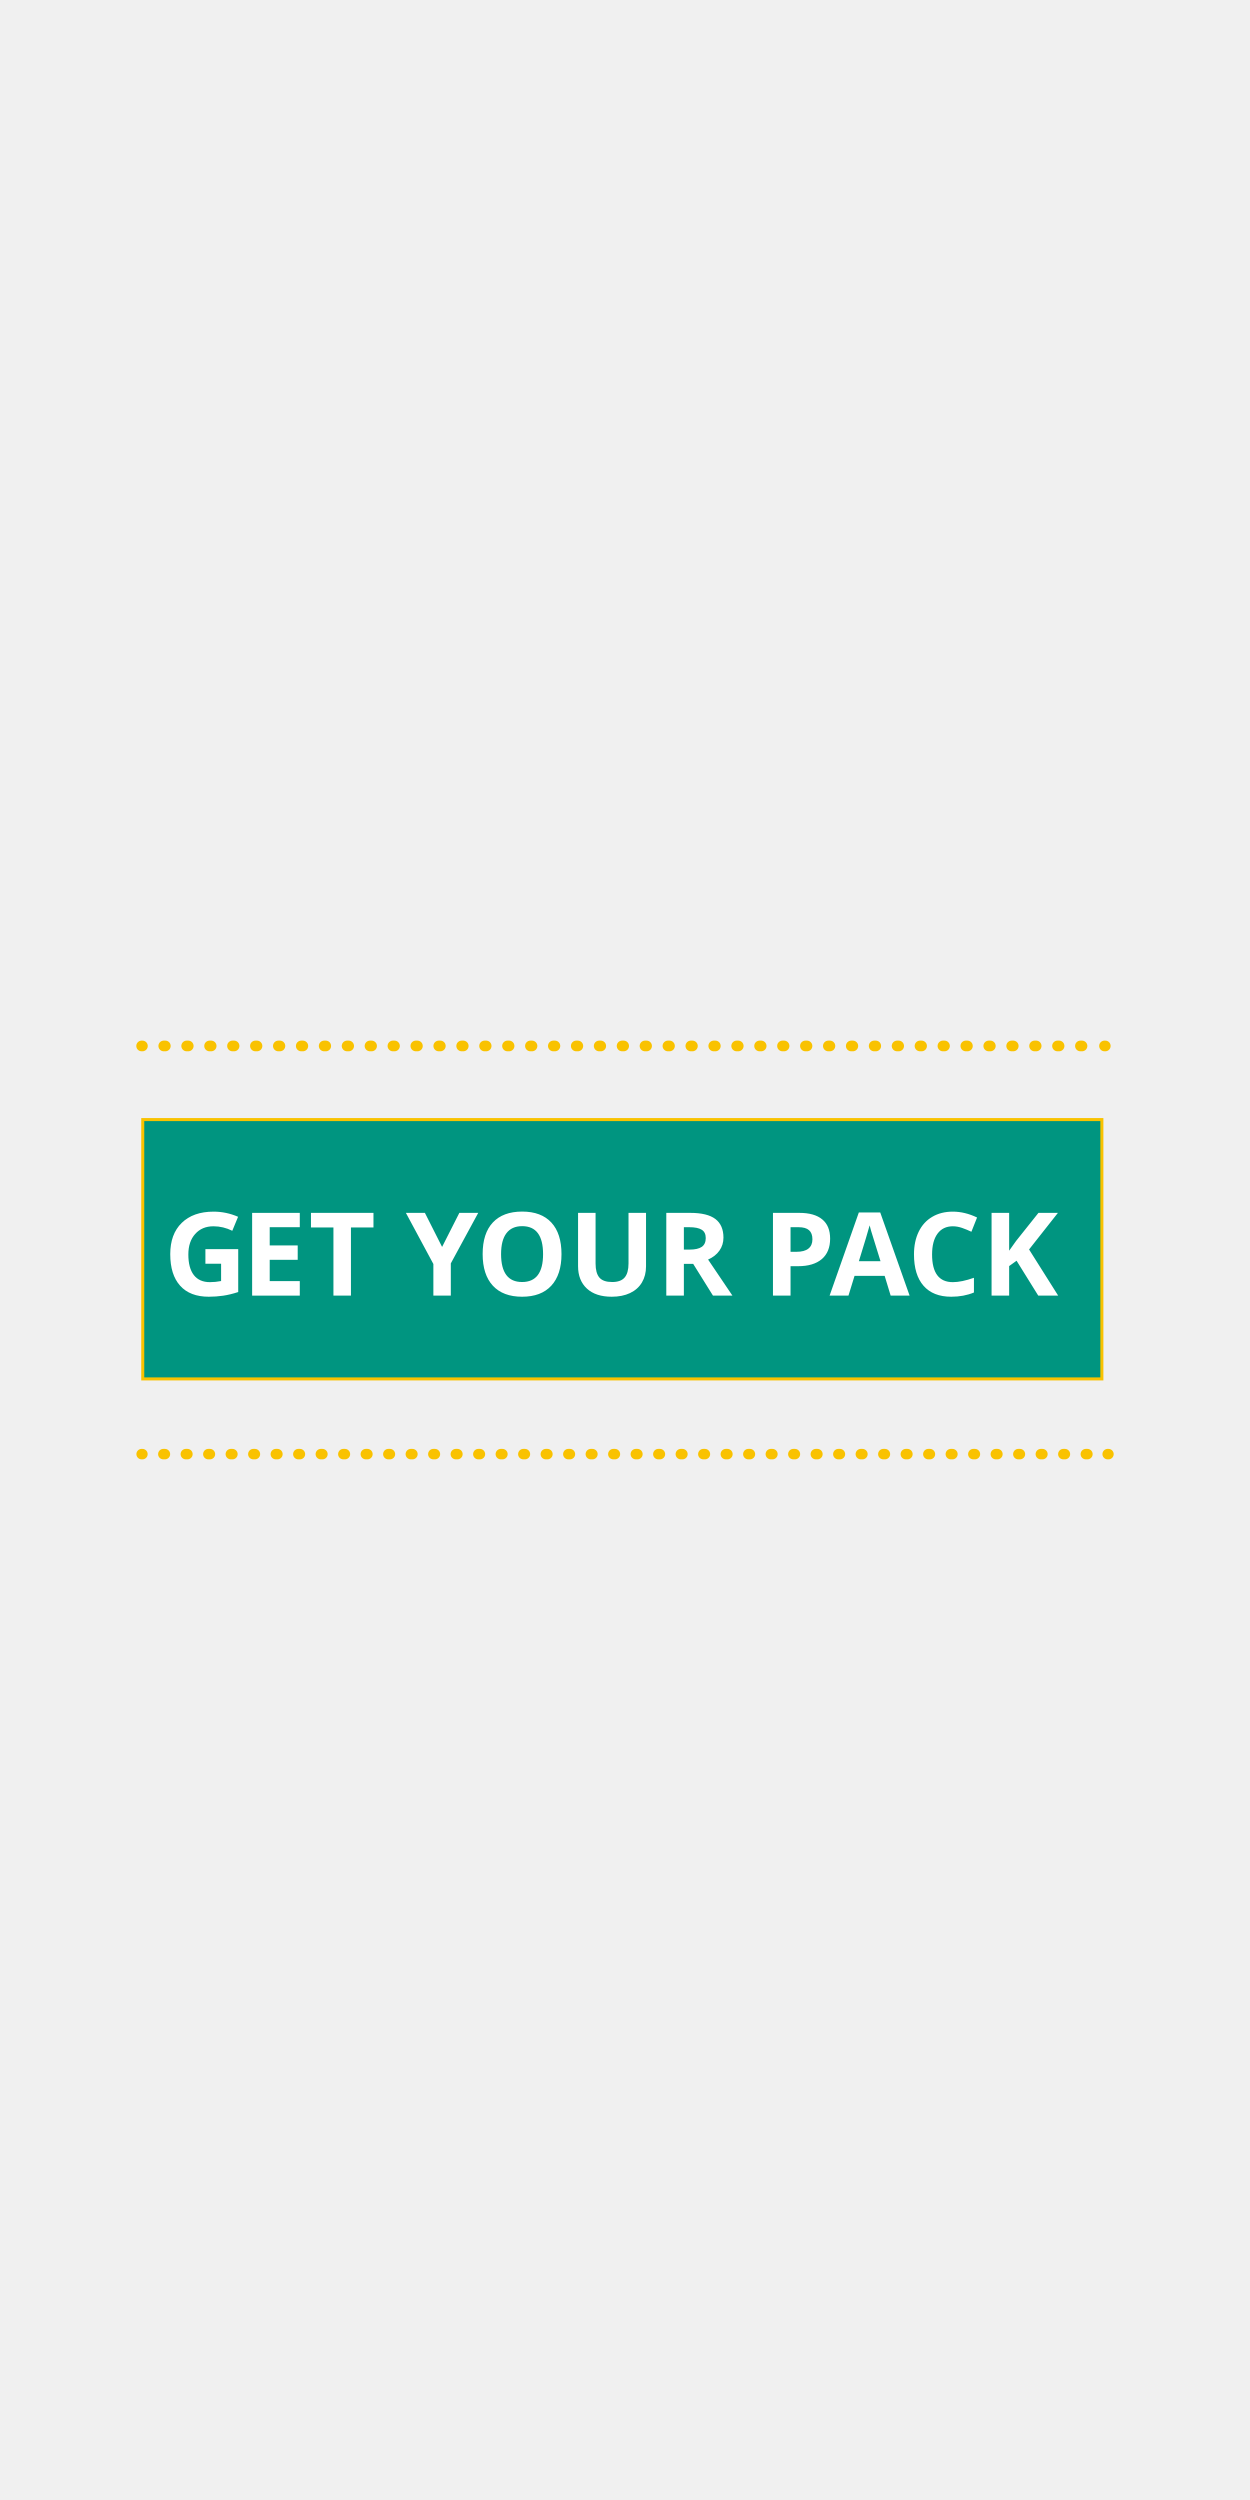
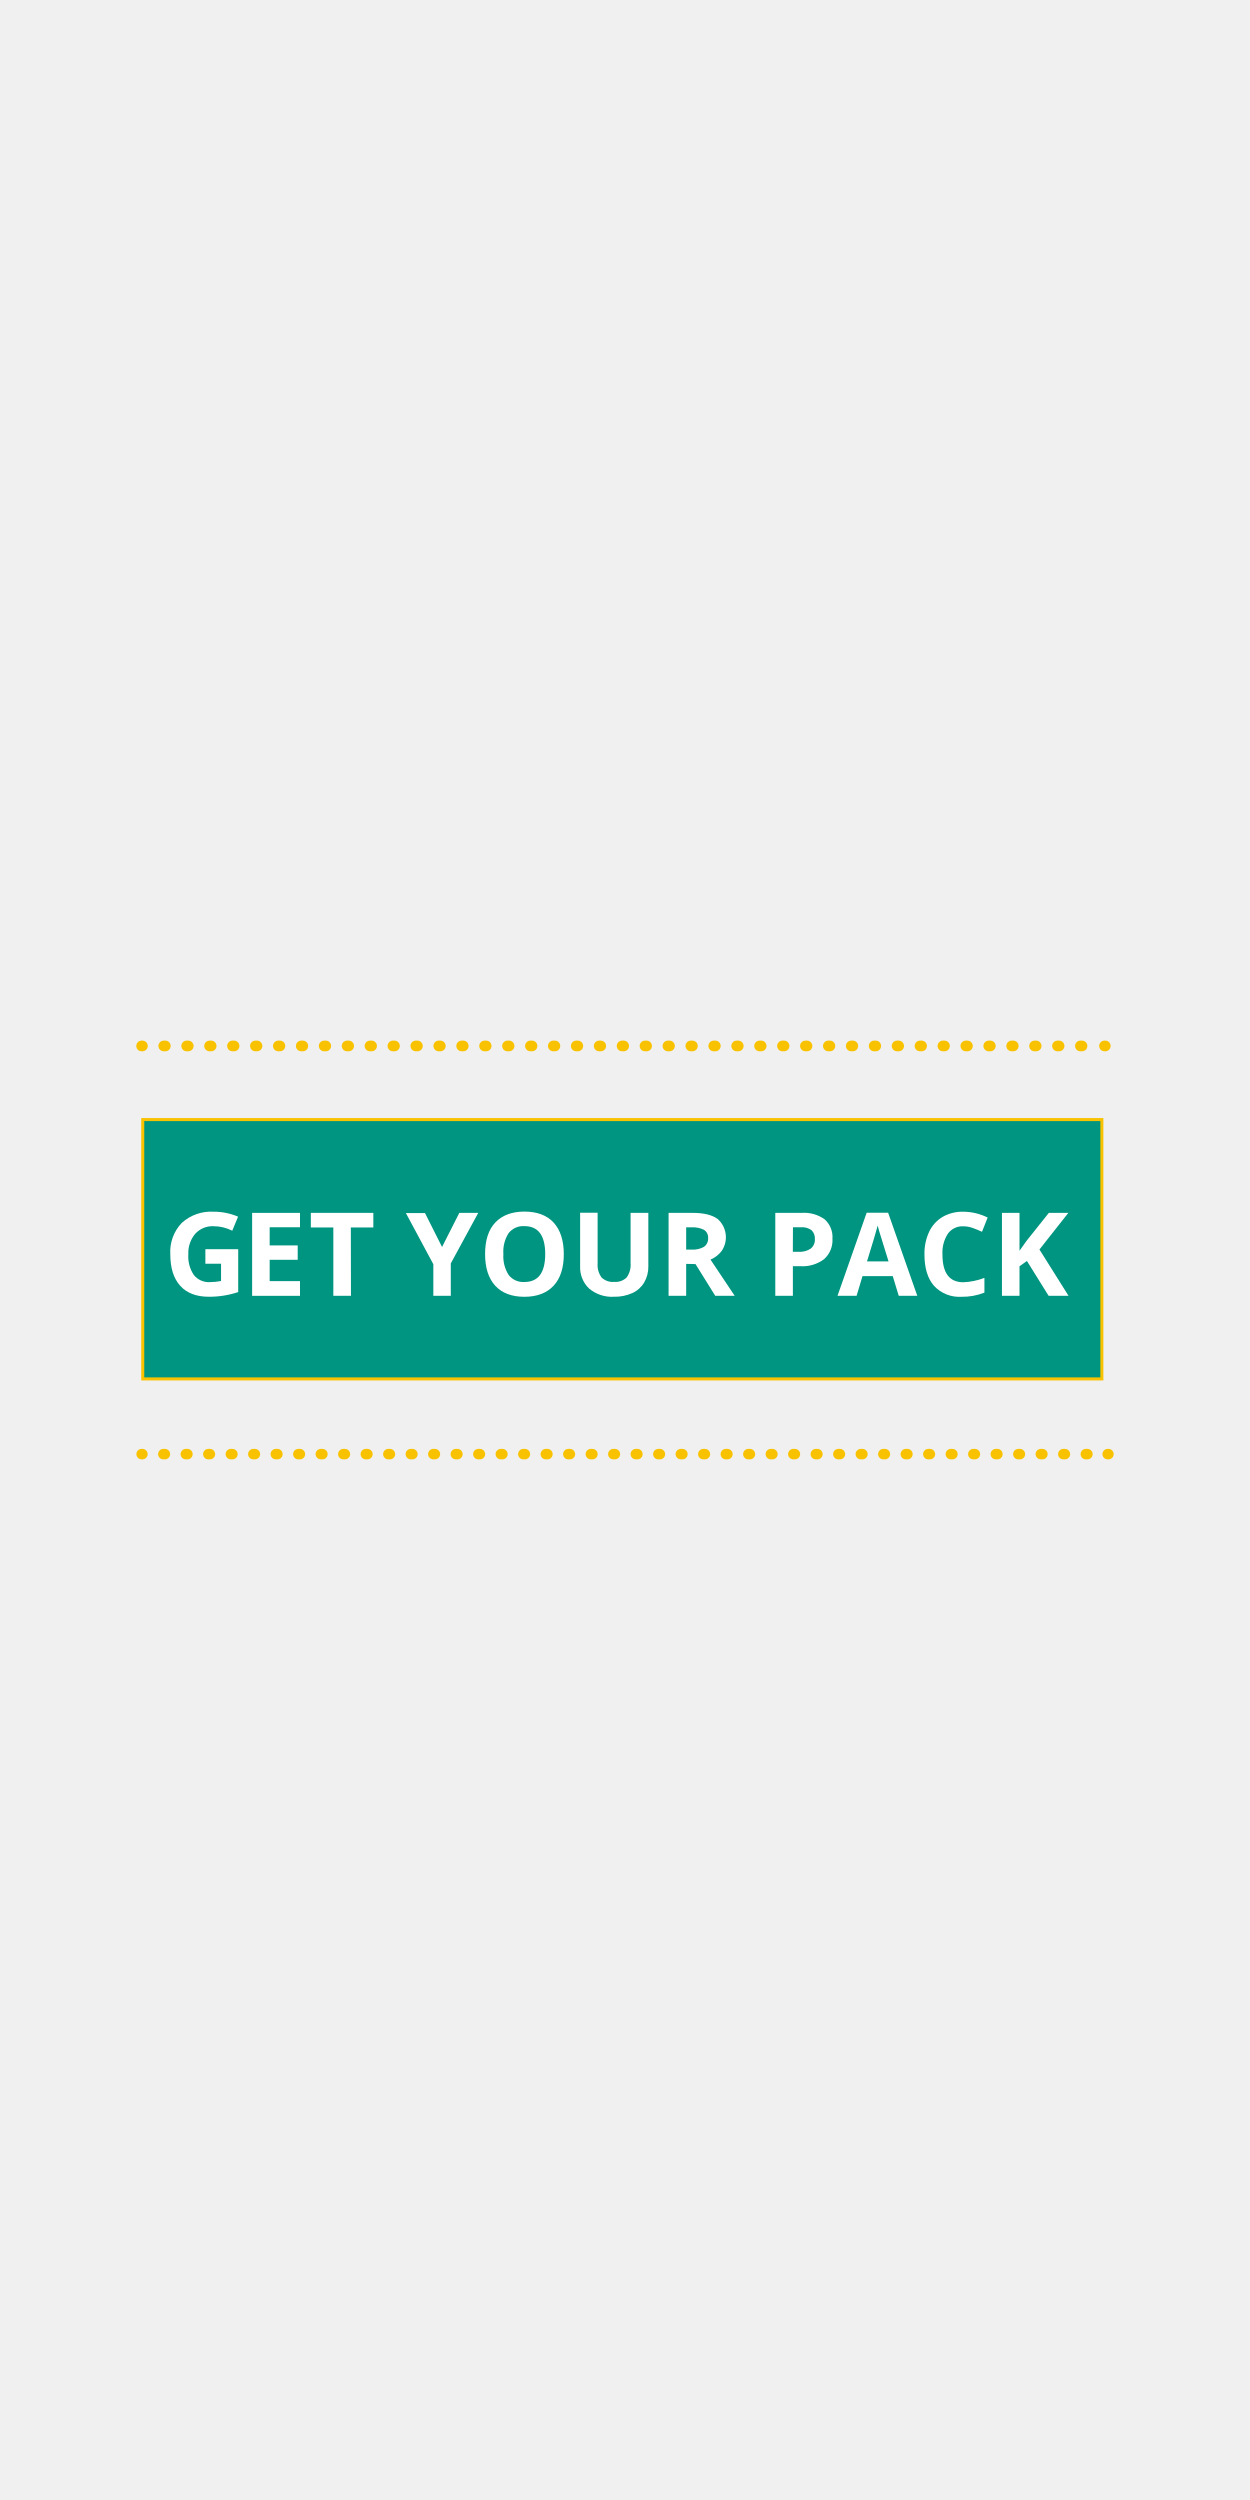
<svg xmlns="http://www.w3.org/2000/svg" viewBox="0 0 300 600">
  <defs>
-     <style>.cls-1,.cls-6,.cls-7,.cls-8,.cls-9{fill:none;}.cls-2{fill:#009580;stroke-width:0.73px;}.cls-2,.cls-6,.cls-7,.cls-8,.cls-9{stroke:#f9c200;stroke-miterlimit:10;}.cls-3{font-size:27.83px;fill:#fff;font-family:OpenSans-Bold, Open Sans;font-weight:700;}.cls-4{letter-spacing:-0.05em;}.cls-5{letter-spacing:0.02em;}.cls-6,.cls-7,.cls-8,.cls-9{stroke-linecap:round;}.cls-6,.cls-7{stroke-width:2.51px;}.cls-7{stroke-dasharray:0.38 5.02;}.cls-8,.cls-9{stroke-width:2.56px;}.cls-9{stroke-dasharray:0.38 5.12;}</style>
+     <style>.cls-1,.cls-4,.cls-5,.cls-6,.cls-7{fill:none;}.cls-2{fill:#009580;stroke-width:0.73px;}.cls-2,.cls-4,.cls-5,.cls-6,.cls-7{stroke:#f9c200;stroke-miterlimit:10;}.cls-3{fill:#fff;}.cls-4,.cls-5,.cls-6,.cls-7{stroke-linecap:round;}.cls-4,.cls-5{stroke-width:2.51px;}.cls-5{stroke-dasharray:0.38 5.02;}.cls-6,.cls-7{stroke-width:2.56px;}.cls-7{stroke-dasharray:0.38 5.12;}</style>
  </defs>
  <g id="Layer_2" data-name="Layer 2">
    <g id="Layer_1-2" data-name="Layer 1">
      <rect class="cls-1" width="300" height="600" />
      <rect class="cls-2" x="34.26" y="268.7" width="230.19" height="62.24" />
-       <text class="cls-3" transform="translate(39.25 310.95)">
-         <tspan class="cls-4">G</tspan>
-         <tspan class="cls-5" x="18.76" y="0">E</tspan>
-         <tspan x="34.82" y="0">T YOUR PACK</tspan>
-       </text>
-       <line class="cls-6" x1="33.99" y1="348.99" x2="34.18" y2="348.99" />
-       <line class="cls-7" x1="39.2" y1="348.99" x2="263.33" y2="348.99" />
-       <line class="cls-6" x1="265.84" y1="348.99" x2="266.03" y2="348.99" />
-       <line class="cls-8" x1="33.99" y1="251.03" x2="34.18" y2="251.03" />
-       <line class="cls-9" x1="39.3" y1="251.03" x2="262.52" y2="251.03" />
-       <line class="cls-8" x1="265.08" y1="251.03" x2="265.27" y2="251.03" />
+       <path class="cls-3" d="M49.29,299.8h7.88v10.3a21.87,21.87,0,0,1-7.06,1.12q-4.5,0-6.87-2.64T40.87,301a10,10,0,0,1,2.75-7.5,10.44,10.44,0,0,1,7.63-2.69A14.8,14.8,0,0,1,57.14,292l-1.4,3.37a10,10,0,0,0-4.52-1.08,5.61,5.61,0,0,0-4.38,1.83,7.14,7.14,0,0,0-1.64,4.93A7.92,7.92,0,0,0,46.52,306a4.6,4.6,0,0,0,3.86,1.71,13.59,13.59,0,0,0,2.67-.27V303.3H49.29Z" />
+       <path class="cls-3" d="M72,311H60.51V291.09H72v3.45H64.72v4.36h6.73v3.45H64.72v5.12H72Z" />
+       <path class="cls-3" d="M84.23,311H80V294.59h-5.4v-3.5h15v3.5h-5.4Z" />
+       <path class="cls-3" d="M106.09,299.27l4.15-8.18h4.54l-6.59,12.13V311H104v-7.59l-6.59-12.27H102Z" />
+       <path class="cls-3" d="M135.31,301c0,3.29-.81,5.82-2.45,7.58s-4,2.65-7,2.65-5.38-.88-7-2.65-2.44-4.3-2.44-7.61.81-5.83,2.45-7.57,4-2.62,7-2.62,5.39.88,7,2.64S135.31,297.69,135.31,301Zm-14.5,0a8.28,8.28,0,0,0,1.27,5,4.42,4.42,0,0,0,3.77,1.68q5,0,5-6.7t-5-6.71a4.44,4.44,0,0,0-3.79,1.69A8.27,8.27,0,0,0,120.81,301Z" />
+       <path class="cls-3" d="M155.6,291.09v12.85a7.39,7.39,0,0,1-1,3.86,6.34,6.34,0,0,1-2.84,2.54,10.18,10.18,0,0,1-4.41.88,8.44,8.44,0,0,1-6-2,7,7,0,0,1-2.12-5.37v-12.8h4.2v12.16a5.08,5.08,0,0,0,.93,3.37,3.84,3.84,0,0,0,3.05,1.07,3.76,3.76,0,0,0,3-1.08,5.12,5.12,0,0,0,.93-3.39V291.09Z" />
+       <path class="cls-3" d="M164.68,303.33V311h-4.22V291.09h5.79q4,0,6,1.47a5.86,5.86,0,0,1,1,7.6,6.38,6.38,0,0,1-2.73,2.14Q175,309,176.33,311h-4.67l-4.74-7.62Zm0-3.43H166a5.21,5.21,0,0,0,2.95-.66,2.37,2.37,0,0,0,1-2.09,2.18,2.18,0,0,0-1-2,6,6,0,0,0-3-.59h-1.27Z" />
+       <path class="cls-3" d="M199.79,297.28a6.07,6.07,0,0,1-2,4.91,8.56,8.56,0,0,1-5.7,1.7h-1.8V311h-4.22V291.09h6.35a8.44,8.44,0,0,1,5.5,1.55A5.7,5.7,0,0,1,199.79,297.28Zm-9.51,3.15h1.38a4.62,4.62,0,0,0,2.91-.76,2.7,2.7,0,0,0,1-2.24,2.75,2.75,0,0,0-.81-2.19,3.82,3.82,0,0,0-2.54-.7h-1.91Z" />
+       <path class="cls-3" d="M215.7,311l-1.44-4.73H207L205.58,311H201l7-19.95h5.15l7,19.95Zm-2.45-8.26c-1.33-4.28-2.08-6.71-2.25-7.27s-.28-1-.35-1.33q-.45,1.74-2.57,8.6Z" />
+       <path class="cls-3" d="M231.18,294.31a4.3,4.3,0,0,0-3.69,1.78,8.31,8.31,0,0,0-1.3,5q0,6.65,5,6.65a15.78,15.78,0,0,0,5.07-1.05v3.54a14.29,14.29,0,0,1-5.47,1,8.3,8.3,0,0,1-6.63-2.63q-2.29-2.62-2.29-7.54a12.33,12.33,0,0,1,1.12-5.43,8.24,8.24,0,0,1,3.24-3.58,9.59,9.59,0,0,1,5-1.24,13.39,13.39,0,0,1,5.81,1.4l-1.36,3.42a22.47,22.47,0,0,0-2.24-.92A6.74,6.74,0,0,0,231.18,294.31Z" />
+       <path class="cls-3" d="M256.45,311h-4.78l-5.21-8.37-1.78,1.28V311h-4.21V291.09h4.21v9.09l1.66-2.34,5.38-6.75h4.68l-6.93,8.79Z" />
+       <line class="cls-4" x1="33.99" y1="348.99" x2="34.18" y2="348.99" />
+       <line class="cls-5" x1="39.2" y1="348.99" x2="263.33" y2="348.99" />
+       <line class="cls-4" x1="265.84" y1="348.99" x2="266.03" y2="348.99" />
+       <line class="cls-6" x1="33.99" y1="251.03" x2="34.18" y2="251.03" />
+       <line class="cls-7" x1="39.3" y1="251.03" x2="262.52" y2="251.03" />
+       <line class="cls-6" x1="265.08" y1="251.03" x2="265.27" y2="251.03" />
    </g>
  </g>
</svg>
